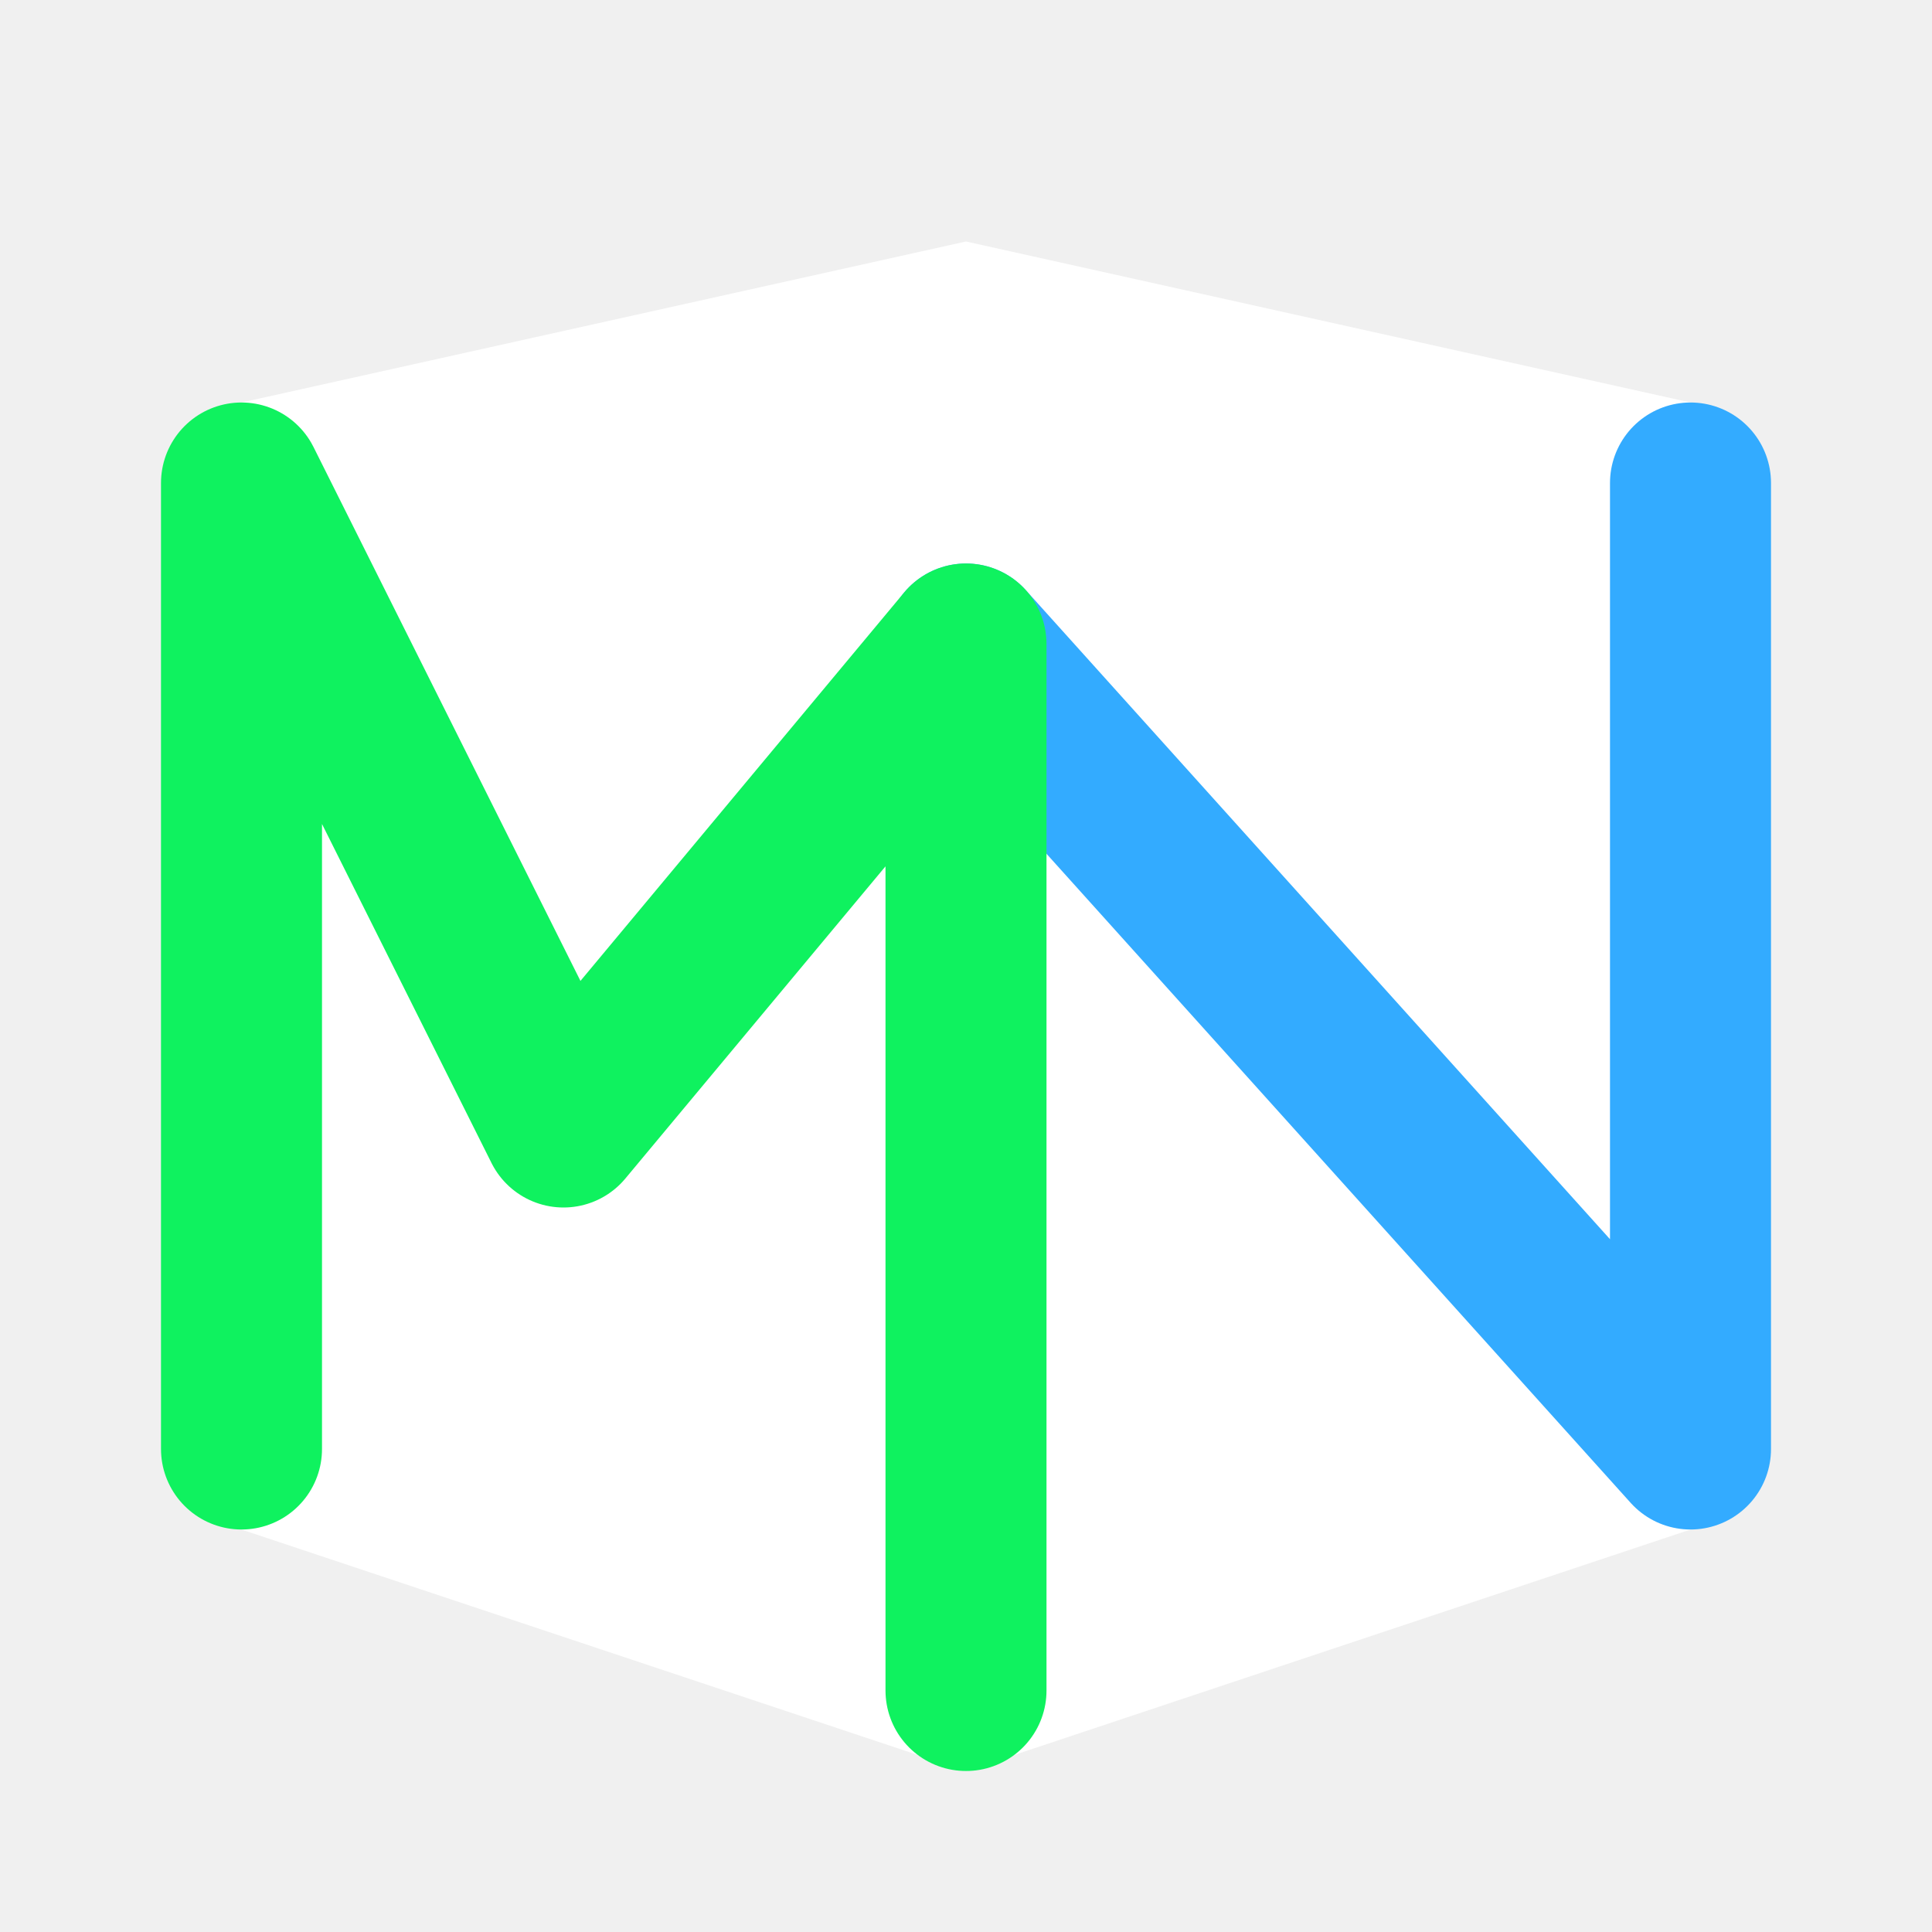
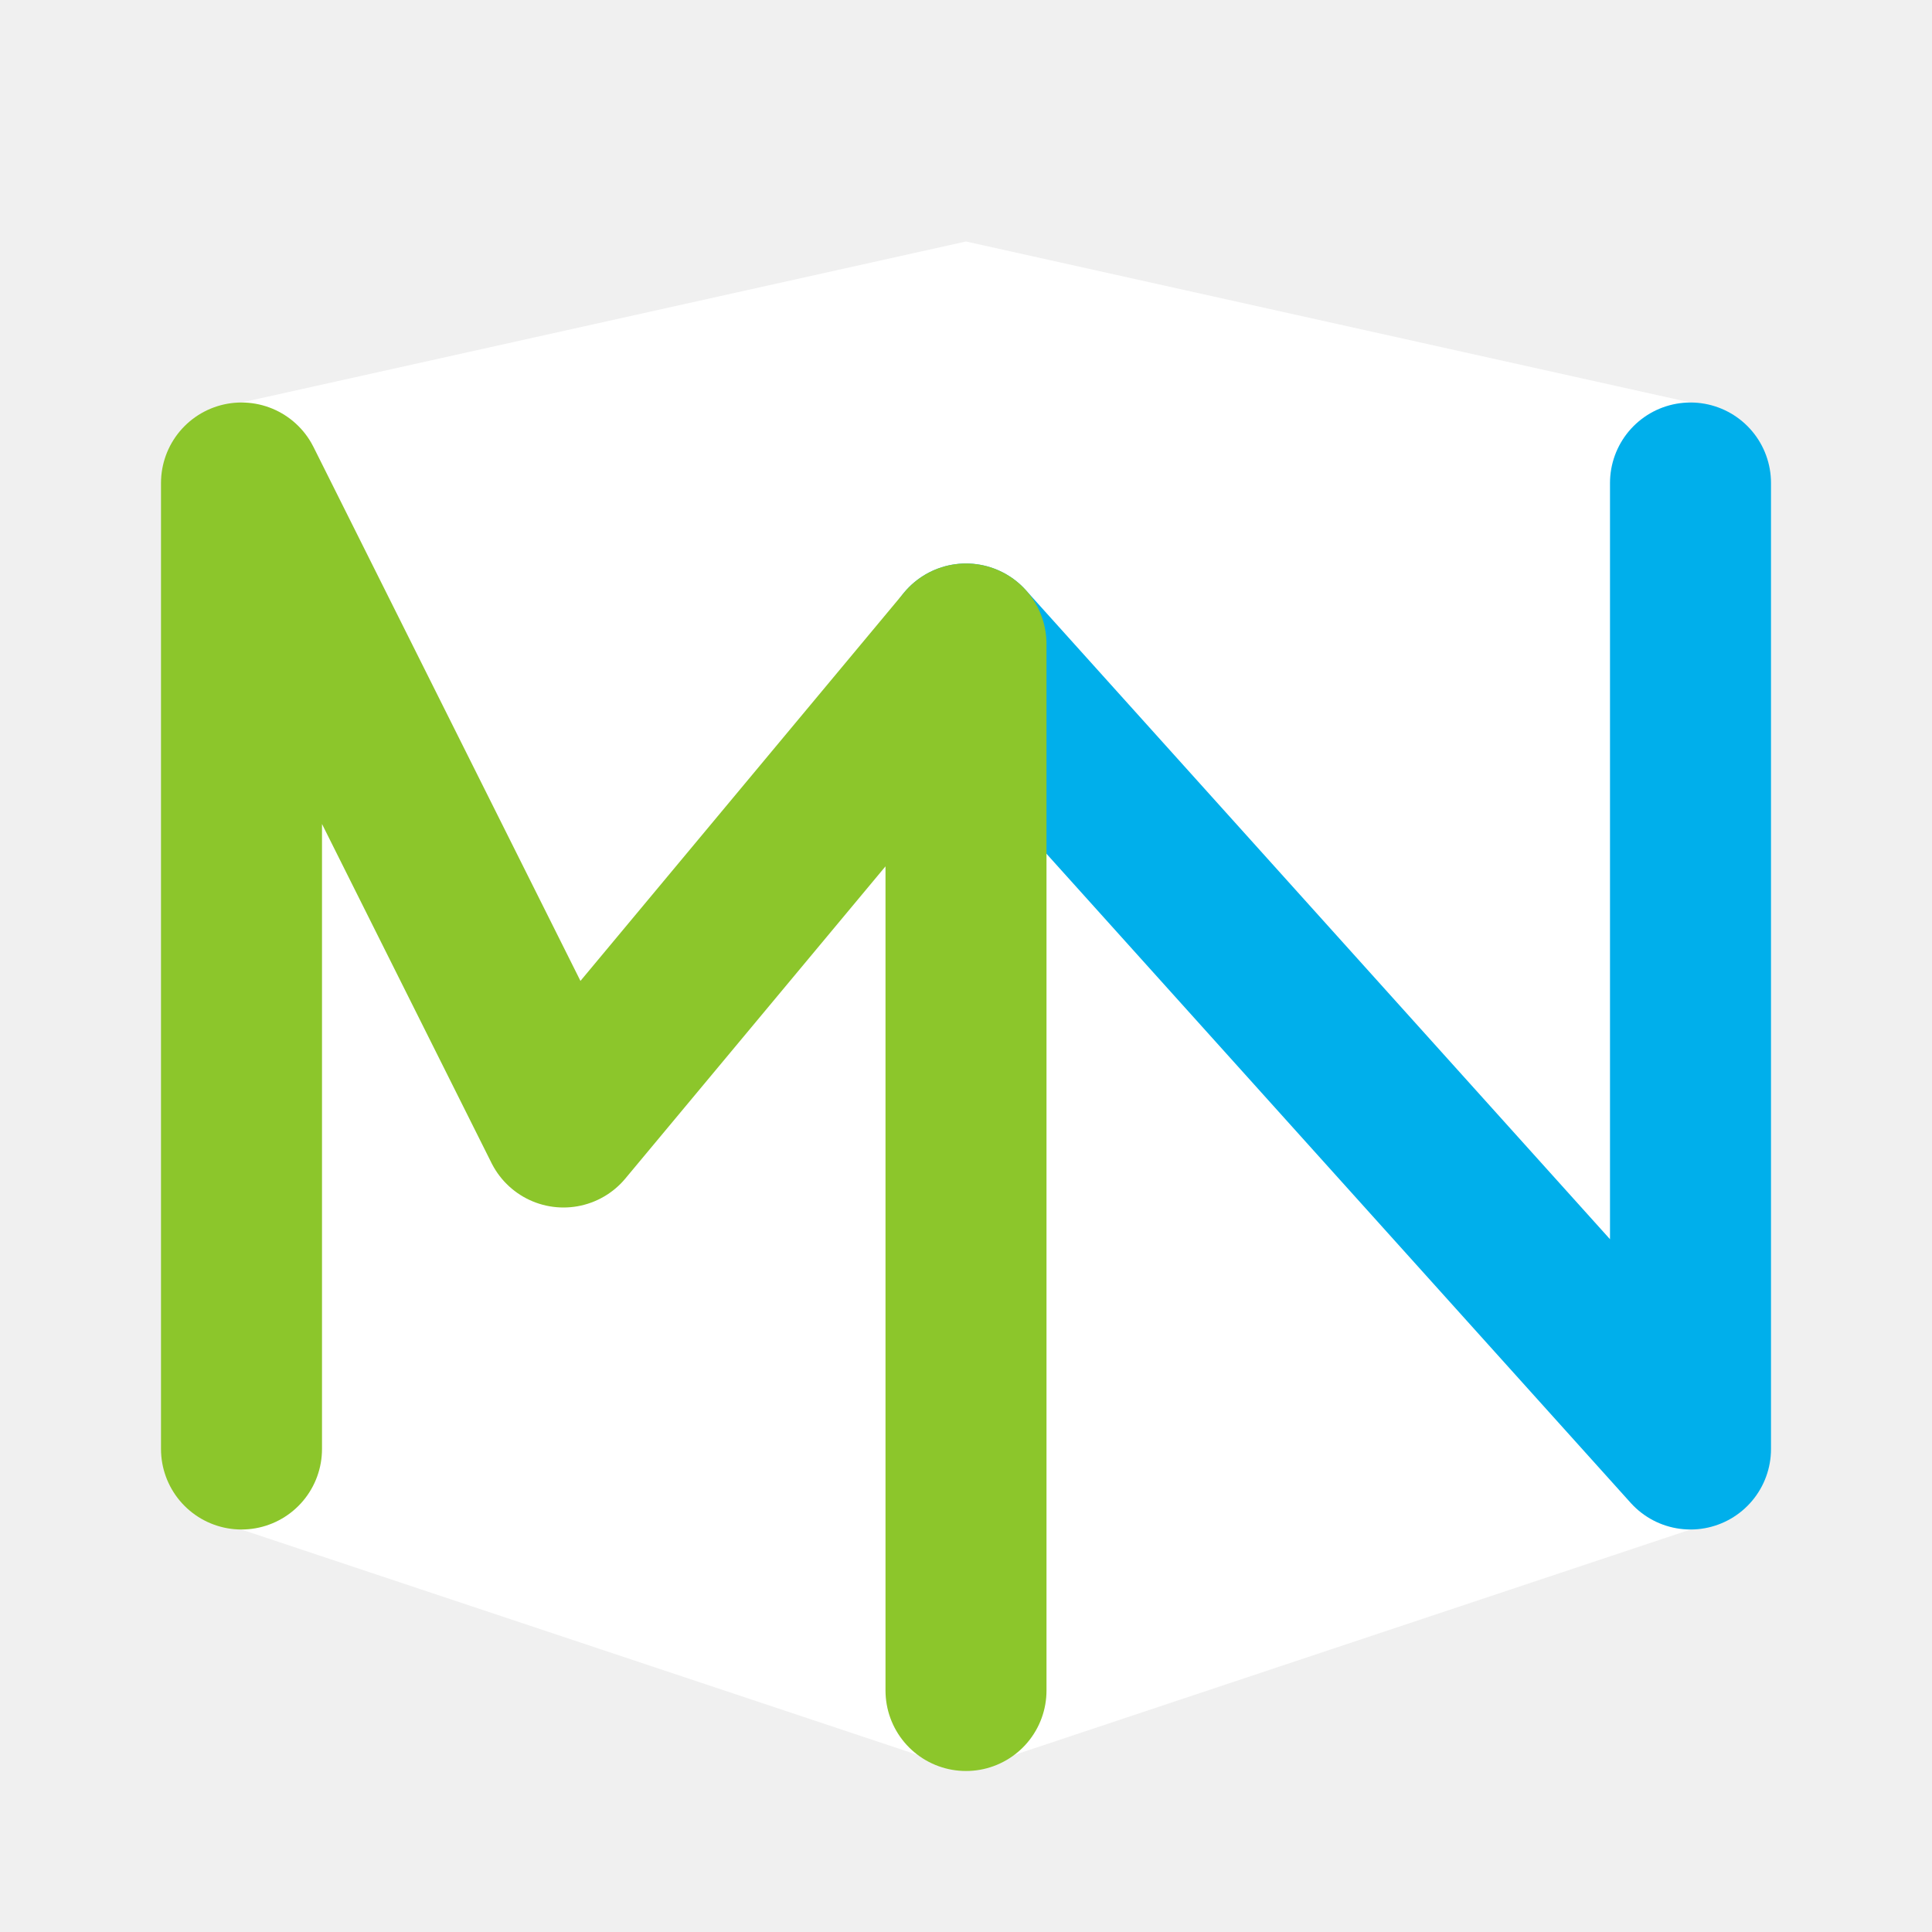
- <svg xmlns="http://www.w3.org/2000/svg" width="100%" height="100%" viewBox="0 0 24 24" version="1.1" xml:space="preserve" style="fill-rule:evenodd;clip-rule:evenodd;stroke-linecap:round;stroke-linejoin:round;stroke-miterlimit:1.5;">
-   <path d="M3,19L12,22L21,19L21,5L12,3L3,5L3,19Z" style="fill:white;" />
-   <path d="M12,8L21,18L21,6" style="fill:none;stroke:rgb(51,171,255);stroke-width:2px;" />
-   <path d="M3,18L3,6L7,14L12,8L12,21" style="fill:none;stroke:rgb(15,242,95);stroke-width:2px;" />
+ <svg xmlns="http://www.w3.org/2000/svg" viewBox="0 0 24 24">
+   <path fill="#fff" d="M3 19l9 3 9-3V5l-9-2-9 2v14z" />
+   <g fill="none" stroke-width="2" stroke-linecap="round" stroke-linejoin="round">
+     <path stroke="#00afeb" d="M12 8l9 10V6" />
+     <path stroke="#8cc62b" d="M3 18V6l4 8 5-6v13" />
+   </g>
</svg>
